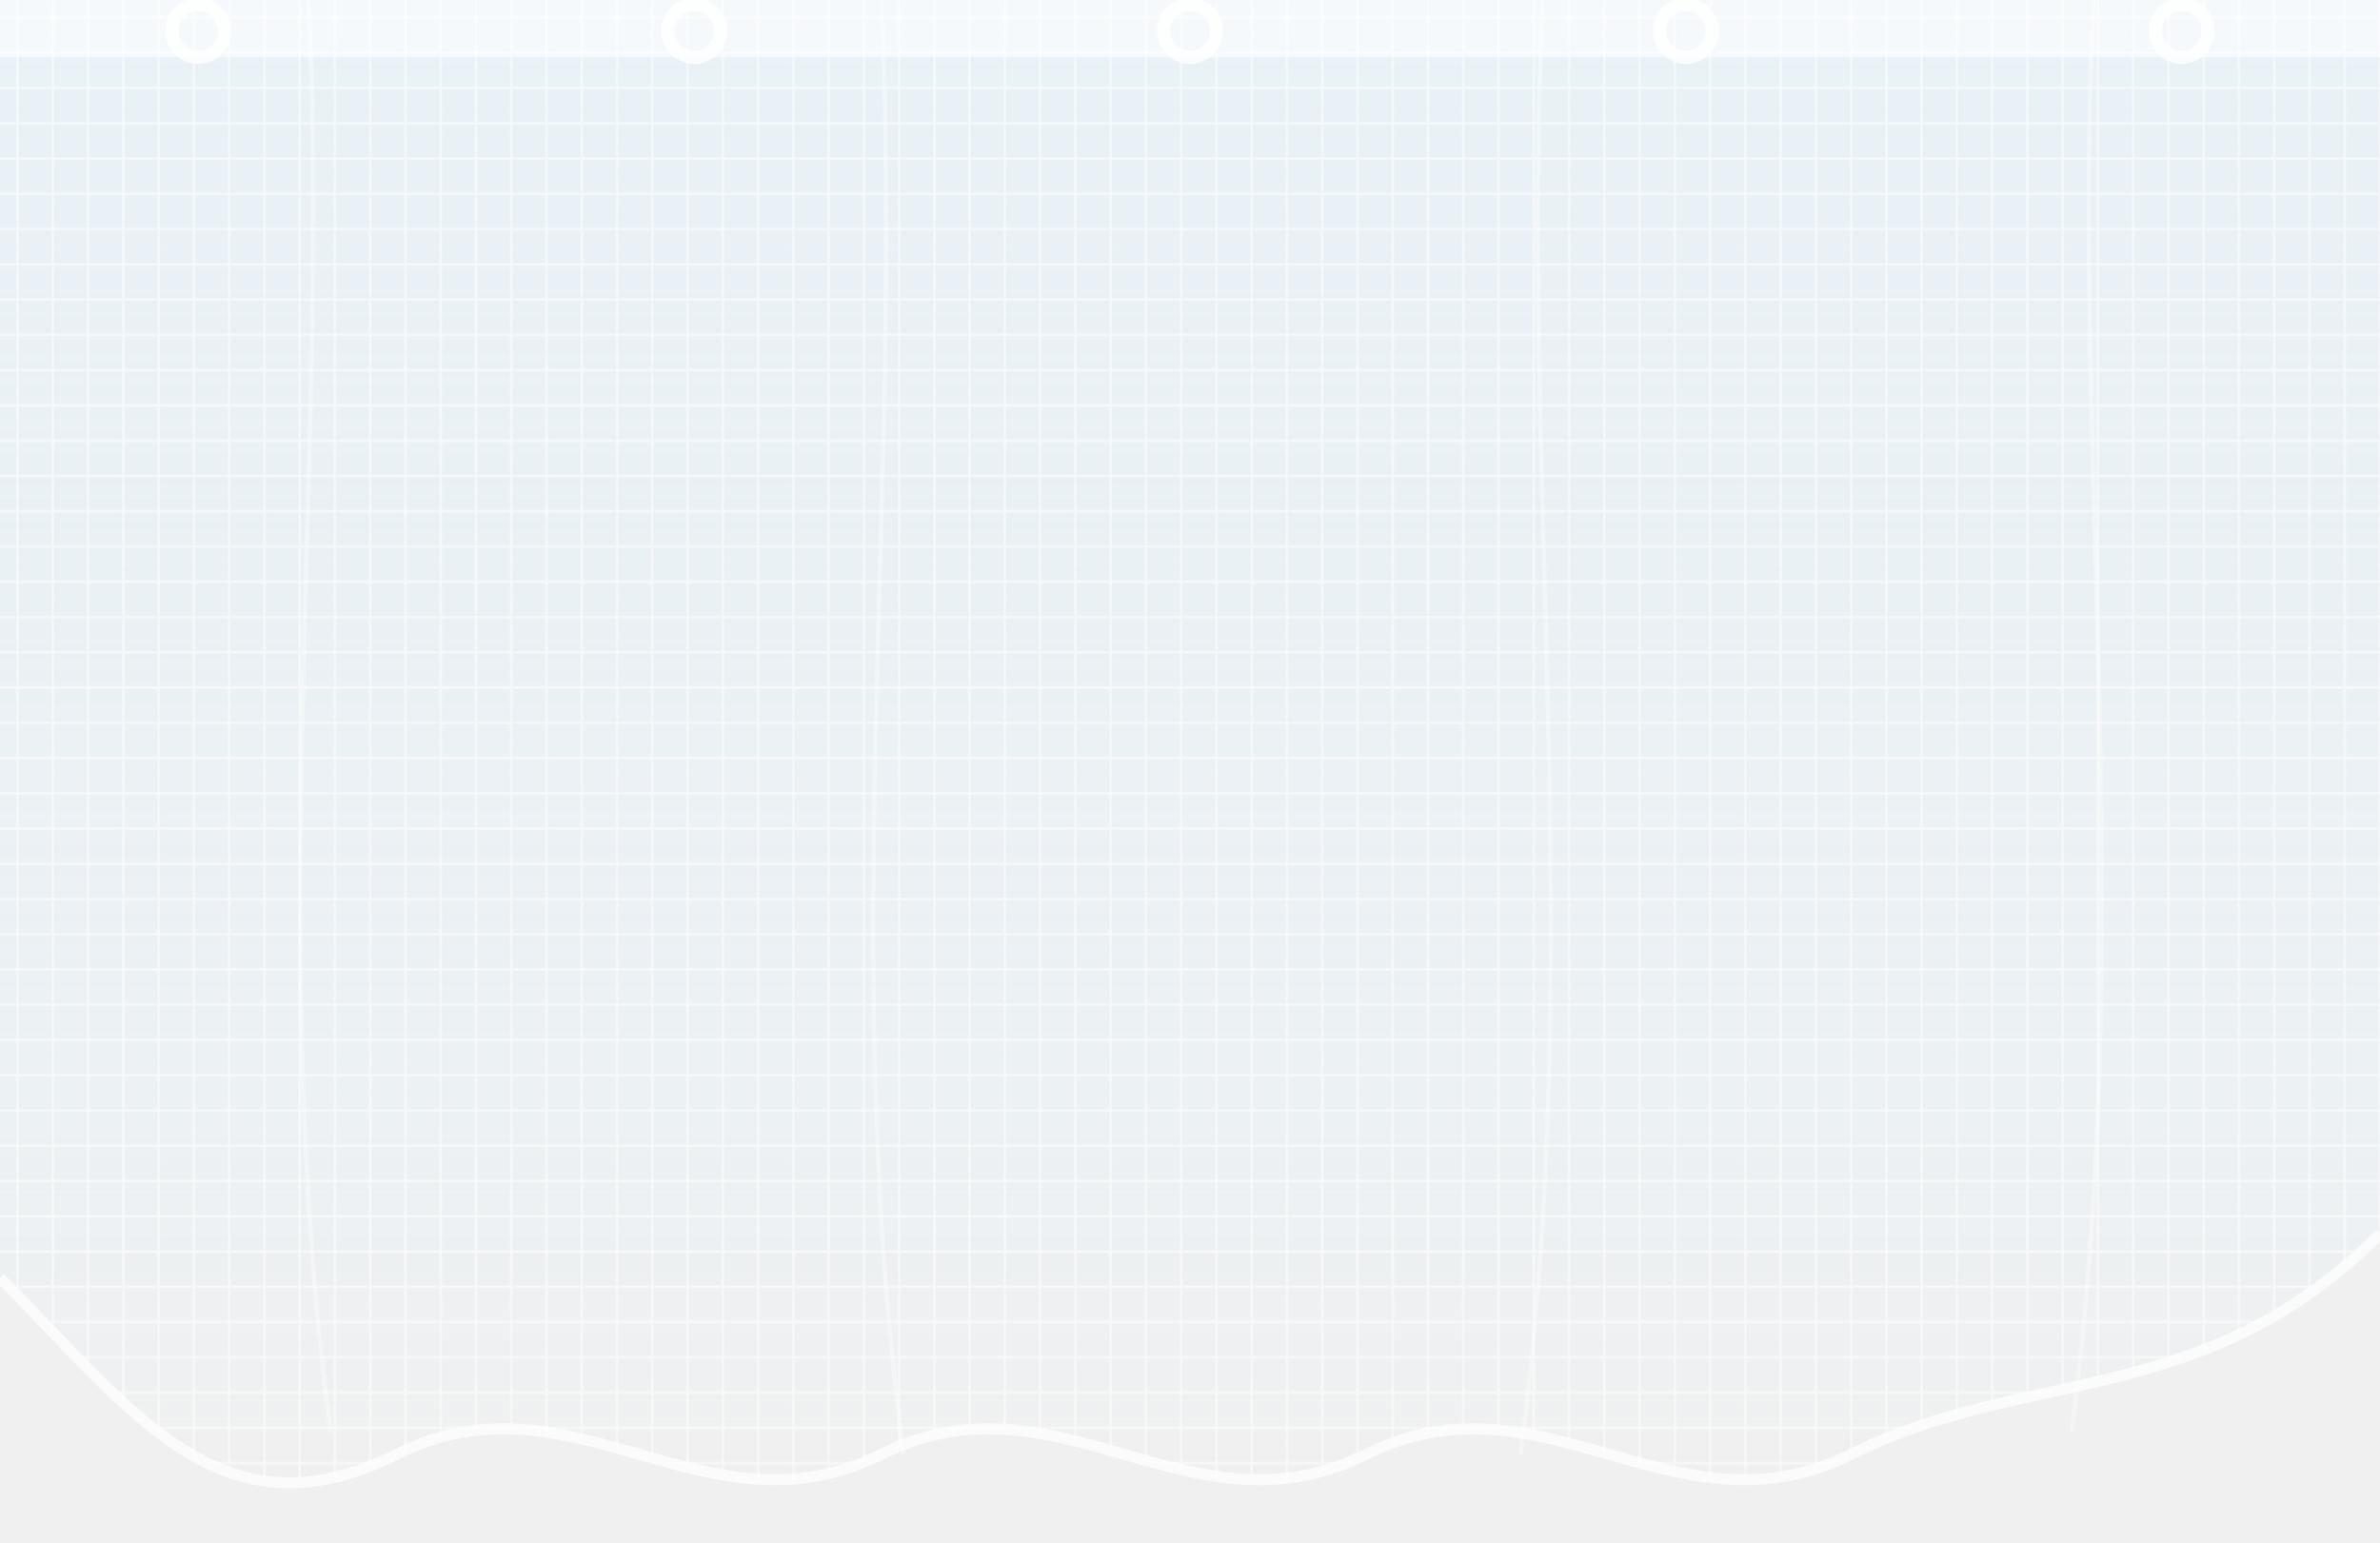
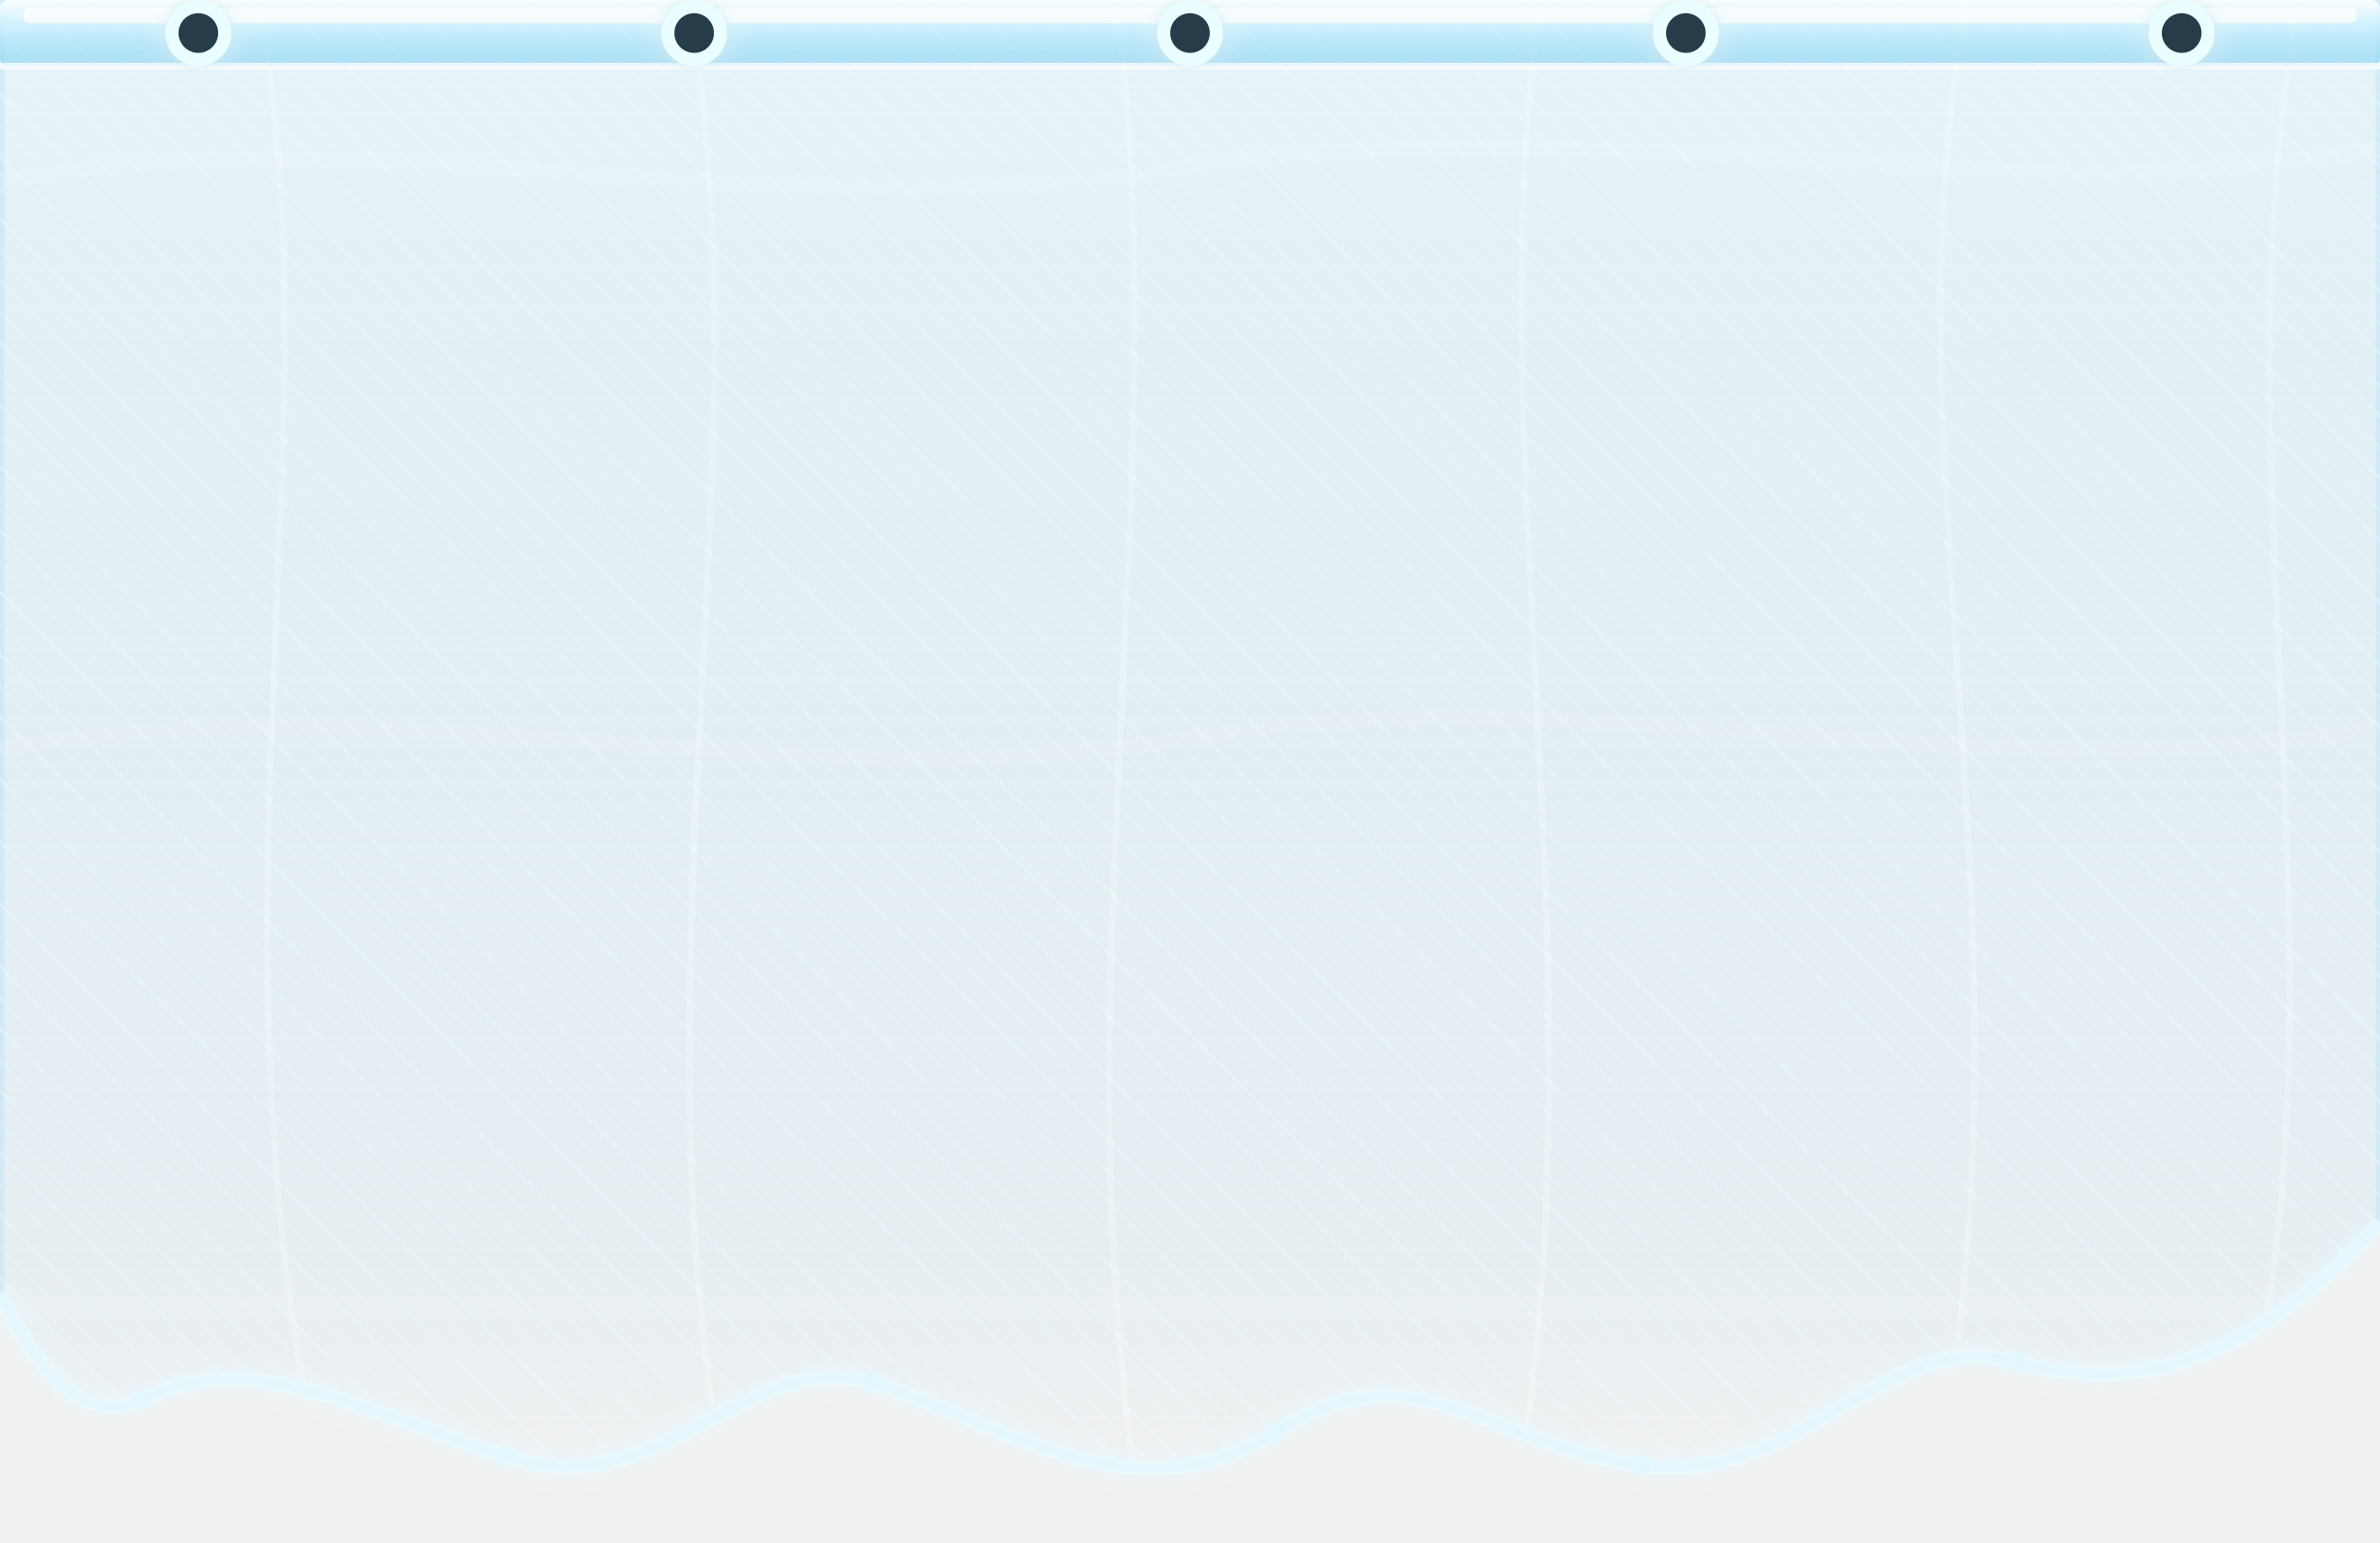
<svg xmlns="http://www.w3.org/2000/svg" viewBox="0 0 1080 700" width="1080" height="700">
  <defs>
-     <pattern id="net" width="16" height="16" patternUnits="userSpaceOnUse">
-       <path d="M0 8 H16 M8 0 V16" stroke="#ffffff" stroke-width="1" opacity=".55" />
+     <pattern id="net" width="20" height="20" patternUnits="userSpaceOnUse" patternTransform="rotate(45)">
+       <path d="M0 0H20M0 10H20" stroke="#eaf9ff" stroke-width="1.2" opacity=".5" />
    </pattern>
-     <linearGradient id="fade" x1="0" y1="0" x2="0" y2="1">
-       <stop offset="0" stop-color="#dff3ff" stop-opacity=".45" />
-       <stop offset=".75" stop-color="#dff3ff" stop-opacity=".25" />
-       <stop offset="1" stop-color="#dff3ff" stop-opacity="0" />
+     <linearGradient id="fabric" x1="0" y1="0" x2="0" y2="1">
+       <stop stop-color="#dff7ff" stop-opacity=".5" />
+       <stop offset=".45" stop-color="#bcecff" stop-opacity=".24" />
+       <stop offset=".85" stop-color="#a6e2ff" stop-opacity=".13" />
+       <stop offset="1" stop-color="#c8efff" stop-opacity=".03" />
    </linearGradient>
+     <linearGradient id="topRail" x1="0" y1="0" x2="0" y2="1">
+       <stop stop-color="#fff" stop-opacity=".9" />
+       <stop offset=".45" stop-color="#bfeeff" stop-opacity=".72" />
+       <stop offset="1" stop-color="#68c8ef" stop-opacity=".45" />
+     </linearGradient>
+     <filter id="softGlow" x="-10%" y="-20%" width="120%" height="150%">
+       <feGaussianBlur stdDeviation="5" result="b" />
+       <feMerge>
+         <feMergeNode in="b" />
+         <feMergeNode in="SourceGraphic" />
+       </feMerge>
+     </filter>
+     <path id="shape" d="M0 0H1080V555 C1028 612 976 635 915 618 C854 602 818 675 744 665 C670 654 644 610 579 650 C514 690 456 646 397 628 C338 610 302 684 230 661 C158 638 114 612 64 635 C38 647 17 623 0 587Z" />
+     <clipPath id="clip">
+       <use href="#shape" />
+     </clipPath>
  </defs>
-   <path id="body" d="M0 0 H1080 V560 C 1000 640, 920 620, 840 660 C 760 700, 700 620, 620 660 C 540 700, 480 620, 400 660 C 320 700, 260 620, 180 660 C 100 700, 60 640, 0 580 Z" fill="url(#fade)" />
-   <path d="M0 0 H1080 V560 C 1000 640, 920 620, 840 660 C 760 700, 700 620, 620 660 C 540 700, 480 620, 400 660 C 320 700, 260 620, 180 660 C 100 700, 60 640, 0 580 Z" fill="url(#net)" />
-   <g stroke="#ffffff" stroke-width="2" opacity=".35" fill="none">
-     <path d="M140 0 C 150 200, 120 420, 150 650" />
-     <path d="M400 0 C 410 220, 380 430, 410 660" />
-     <path d="M700 0 C 690 220, 720 430, 690 660" />
-     <path d="M950 0 C 940 200, 970 420, 940 650" />
+   <use href="#shape" fill="url(#fabric)" />
+   <use href="#shape" fill="none" stroke="#9edfff" stroke-width="4" opacity=".3" />
+   <g clip-path="url(#clip)">
+     <rect width="1080" height="700" fill="url(#net)" />
+     <g fill="none" stroke="#fff" opacity=".23" stroke-width="3">
+       <path d="M115-10 C155 180 92 398 141 647" />
+       <path d="M310-10 C351 190 286 422 327 664" />
+       <path d="M505-10 C536 202 481 435 515 670" />
+       <path d="M700-10 C669 202 727 425 690 670" />
+       <path d="M895-10 C852 192 923 400 884 638" />
+       <path d="M1045-10 C1005 190 1061 398 1028 602" />
+     </g>
+     <path d="M0 82 C170 52 350 105 540 76 C730 47 900 99 1080 68" fill="none" stroke="#fff" stroke-width="8" opacity=".11" />
+     <path d="M0 340 C180 308 360 365 540 335 C720 305 900 362 1080 330" fill="none" stroke="#fff" stroke-width="7" opacity=".09" />
  </g>
-   <rect x="0" y="0" width="1080" height="26" fill="#ffffff" opacity=".55" />
-   <g fill="none" stroke="#ffffff" stroke-width="6" opacity=".8">
-     <circle cx="90" cy="14" r="12" />
-     <circle cx="315" cy="14" r="12" />
-     <circle cx="540" cy="14" r="12" />
-     <circle cx="765" cy="14" r="12" />
-     <circle cx="990" cy="14" r="12" />
+   <rect x="0" y="0" width="1080" height="30" rx="4" fill="url(#topRail)" />
+   <path d="M14 7 H1066" stroke="#fff" stroke-width="7" stroke-linecap="round" opacity=".72" />
+   <path d="M0 30H1080" stroke="#fff" stroke-width="3" opacity=".7" />
+   <g fill="#263d49" stroke="#eafdff" stroke-width="6" filter="url(#softGlow)">
+     <circle cx="90" cy="15" r="12" />
+     <circle cx="315" cy="15" r="12" />
+     <circle cx="540" cy="15" r="12" />
+     <circle cx="765" cy="15" r="12" />
+     <circle cx="990" cy="15" r="12" />
  </g>
-   <path d="M0 580 C 60 640, 100 700, 180 660 C 260 620, 320 700, 400 660 C 480 620, 540 700, 620 660 C 700 620, 760 700, 840 660 C 920 620, 1000 640, 1080 560" fill="none" stroke="#ffffff" stroke-width="5" opacity=".7" />
+   <path d="M0 587 C17 623 38 647 64 635 C114 612 158 638 230 661 C302 684 338 610 397 628 C456 646 514 690 579 650 C644 610 670 654 744 665 C818 675 854 602 915 618 C976 635 1028 612 1080 555" fill="none" stroke="#e9faff" stroke-width="7" opacity=".78" filter="url(#softGlow)" />
+   <g fill="#dff7ff" opacity=".58">
+     <circle cx="64" cy="635" r="5" />
+     <circle cx="230" cy="661" r="5" />
+     <circle cx="397" cy="628" r="5" />
+     <circle cx="579" cy="650" r="5" />
+     <circle cx="744" cy="665" r="5" />
+     <circle cx="915" cy="618" r="5" />
+   </g>
</svg>
